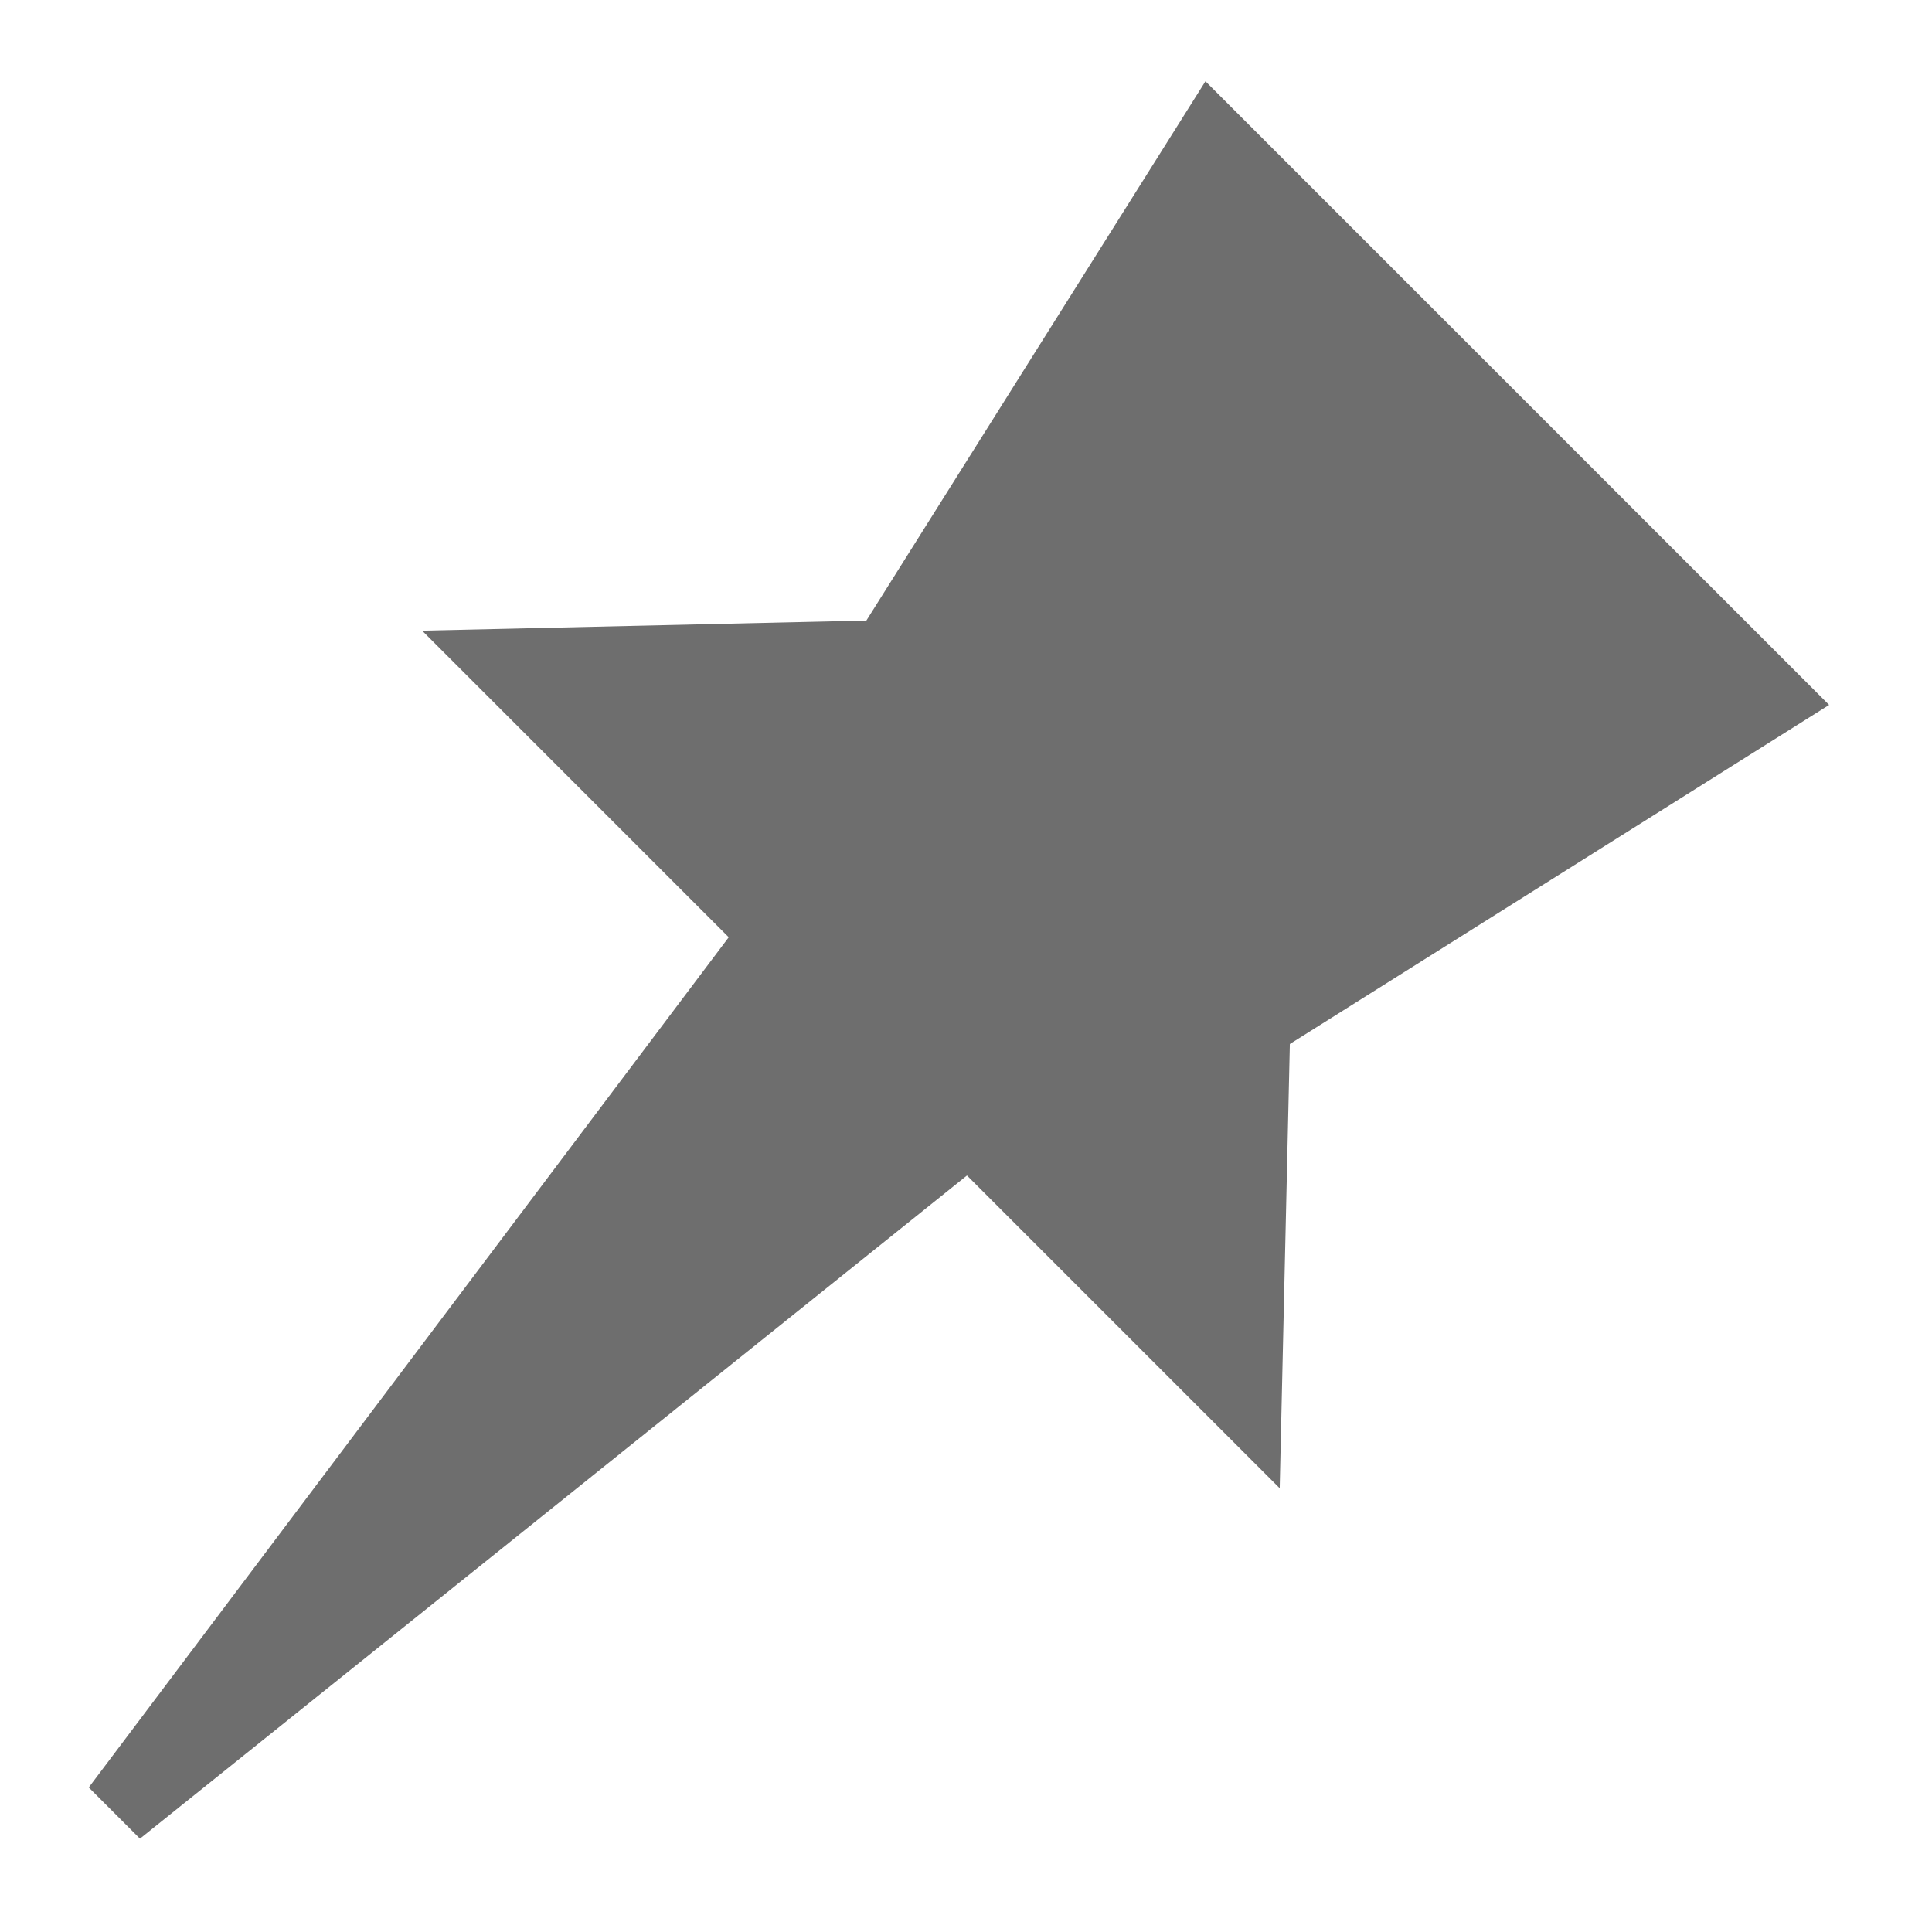
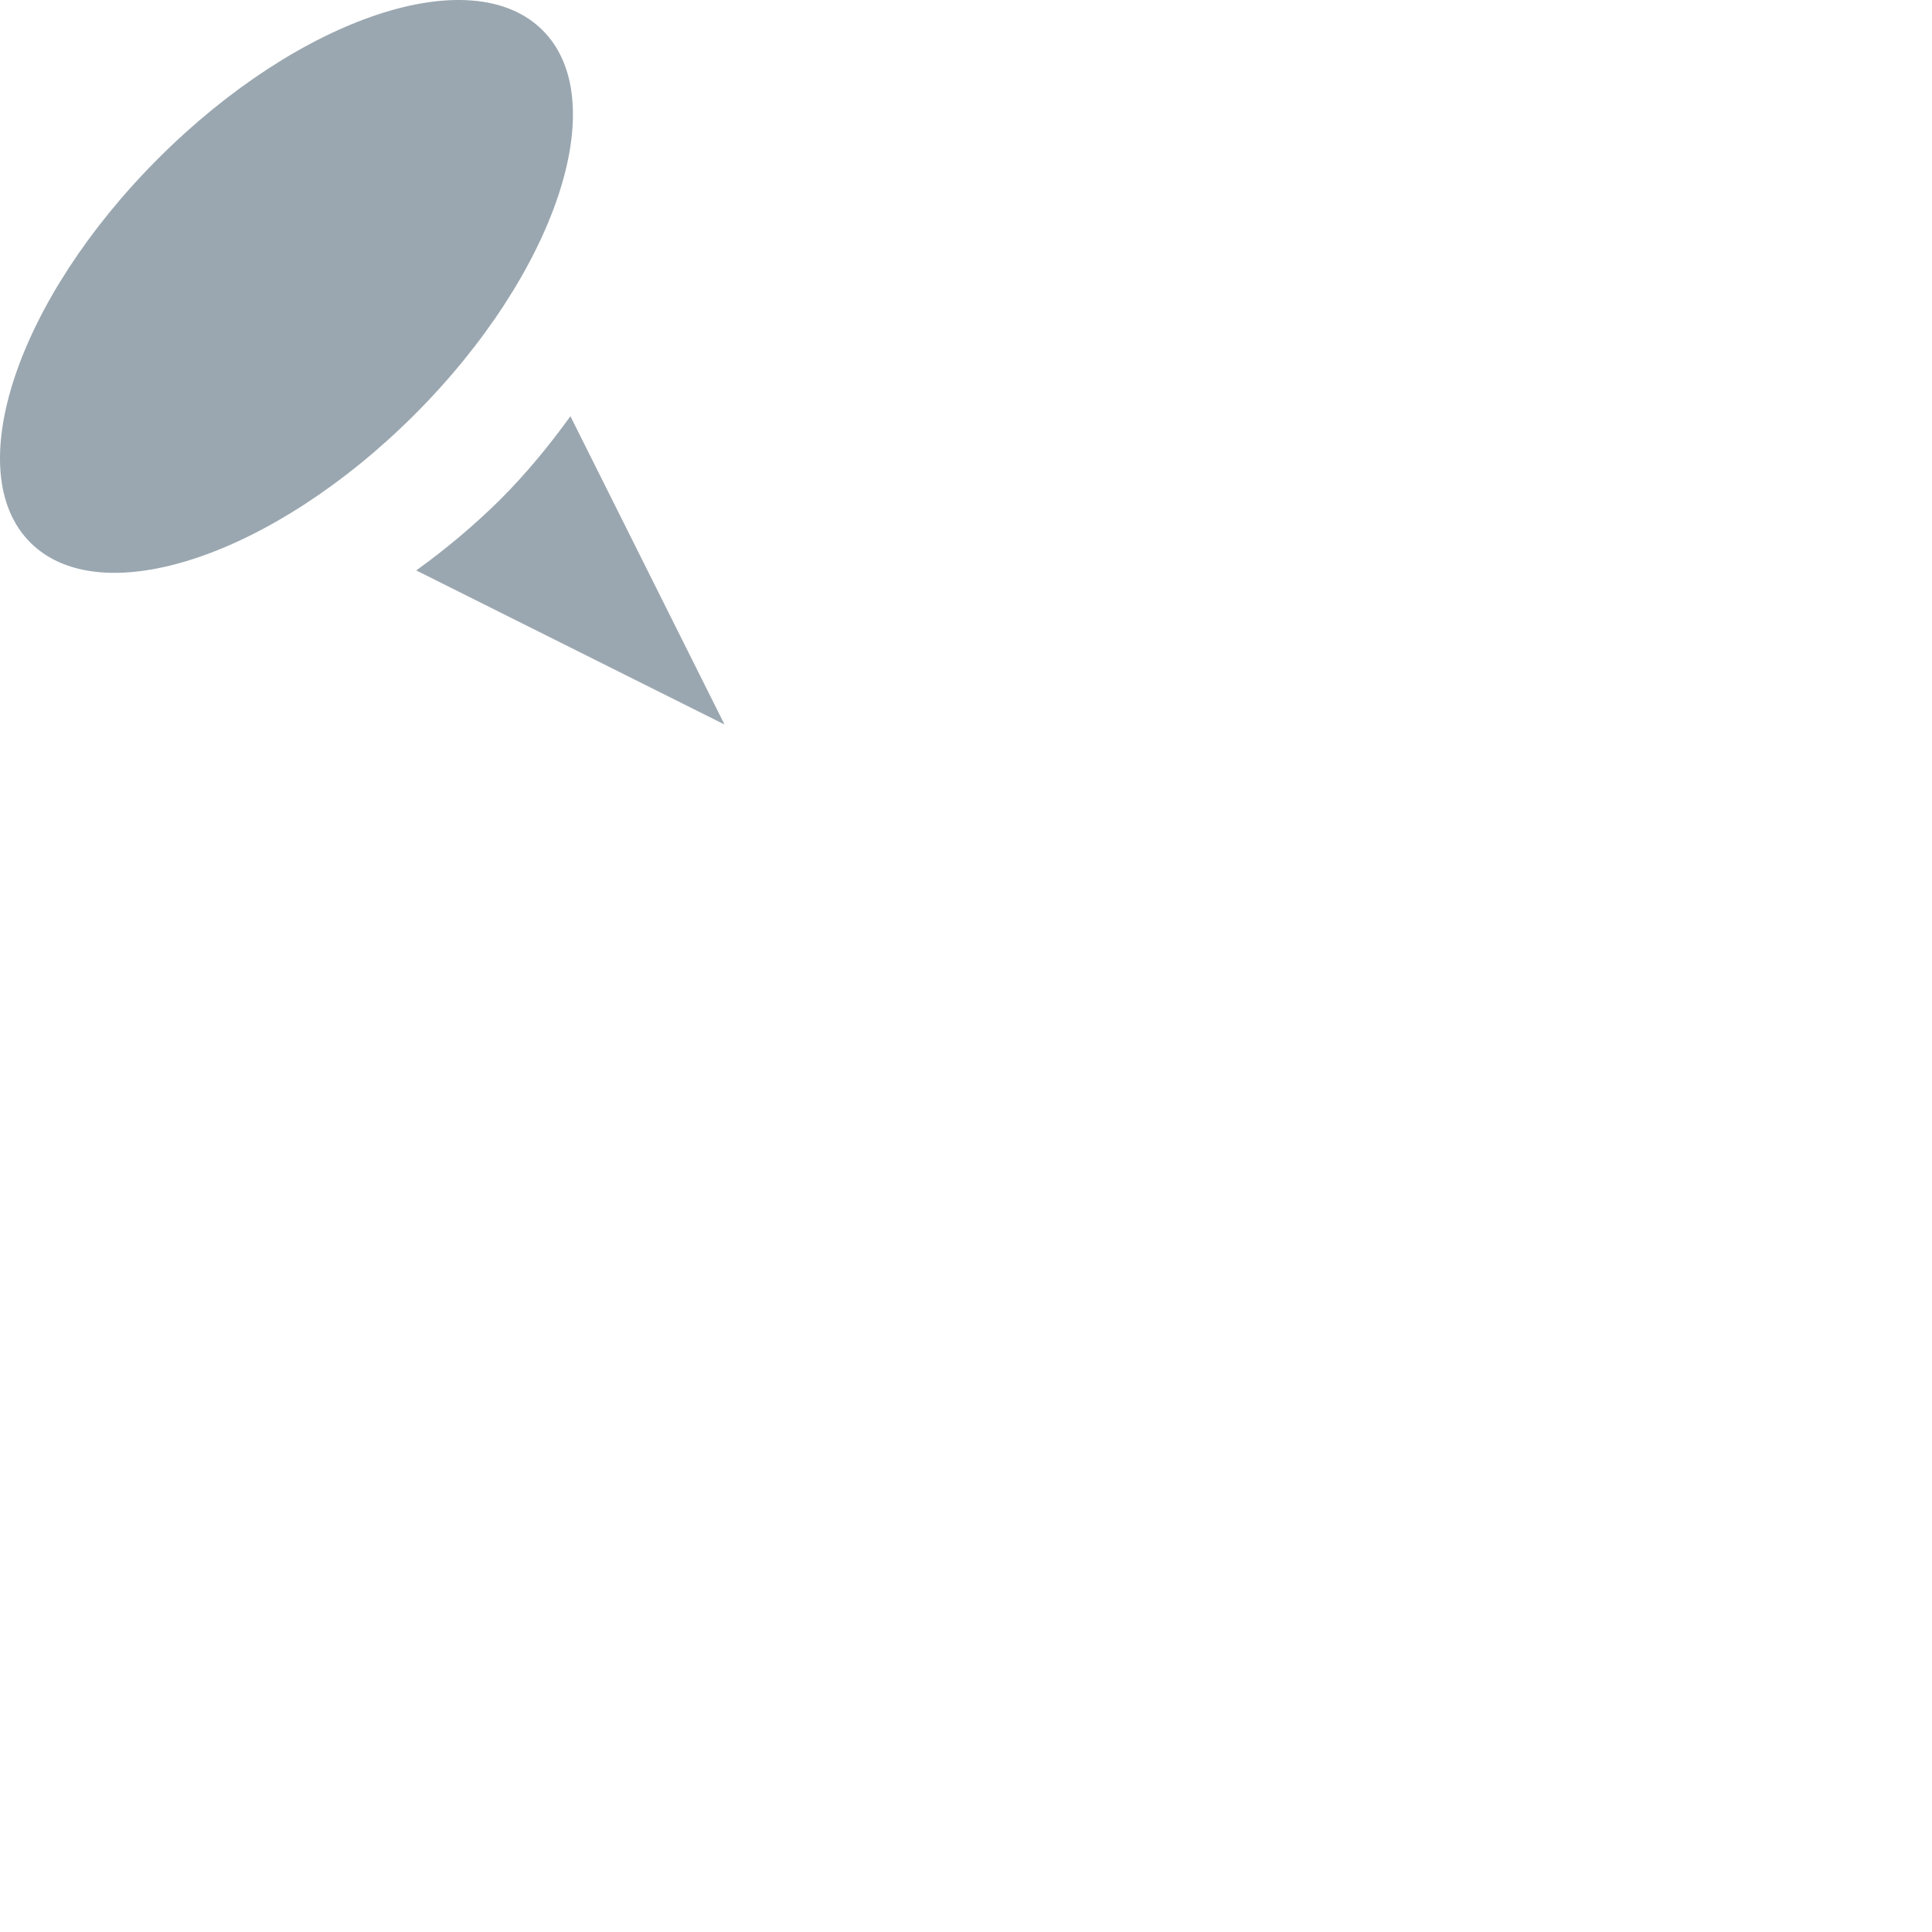
<svg xmlns="http://www.w3.org/2000/svg" width="16" height="16" viewBox="0 0 16 16">
-   <path fill="#6E6E6E" d="M10.682 8.646l4.466-2.808L9.983.673 7.175 5.139l-3.679.084 2.539 2.539-5.3 7.041.424.424 6.849-5.492 2.59 2.59z" />
+   <path fill="none" d="M0 0h16v16H0z" />
+   <path fill="#9AA7B0" fill-rule="evenodd" d="M6 6L4.724 3.447c-.17.235-.36.469-.584.693a5.85 5.85 0 01-.693.584L6 6zM4.494.251c.586.586.11 2.011-1.06 3.182C2.262 4.604.837 5.079.251 4.493-.335 3.907.14 2.482 1.312 1.311 2.483.14 3.908-.335 4.494.251z" />
</svg>
